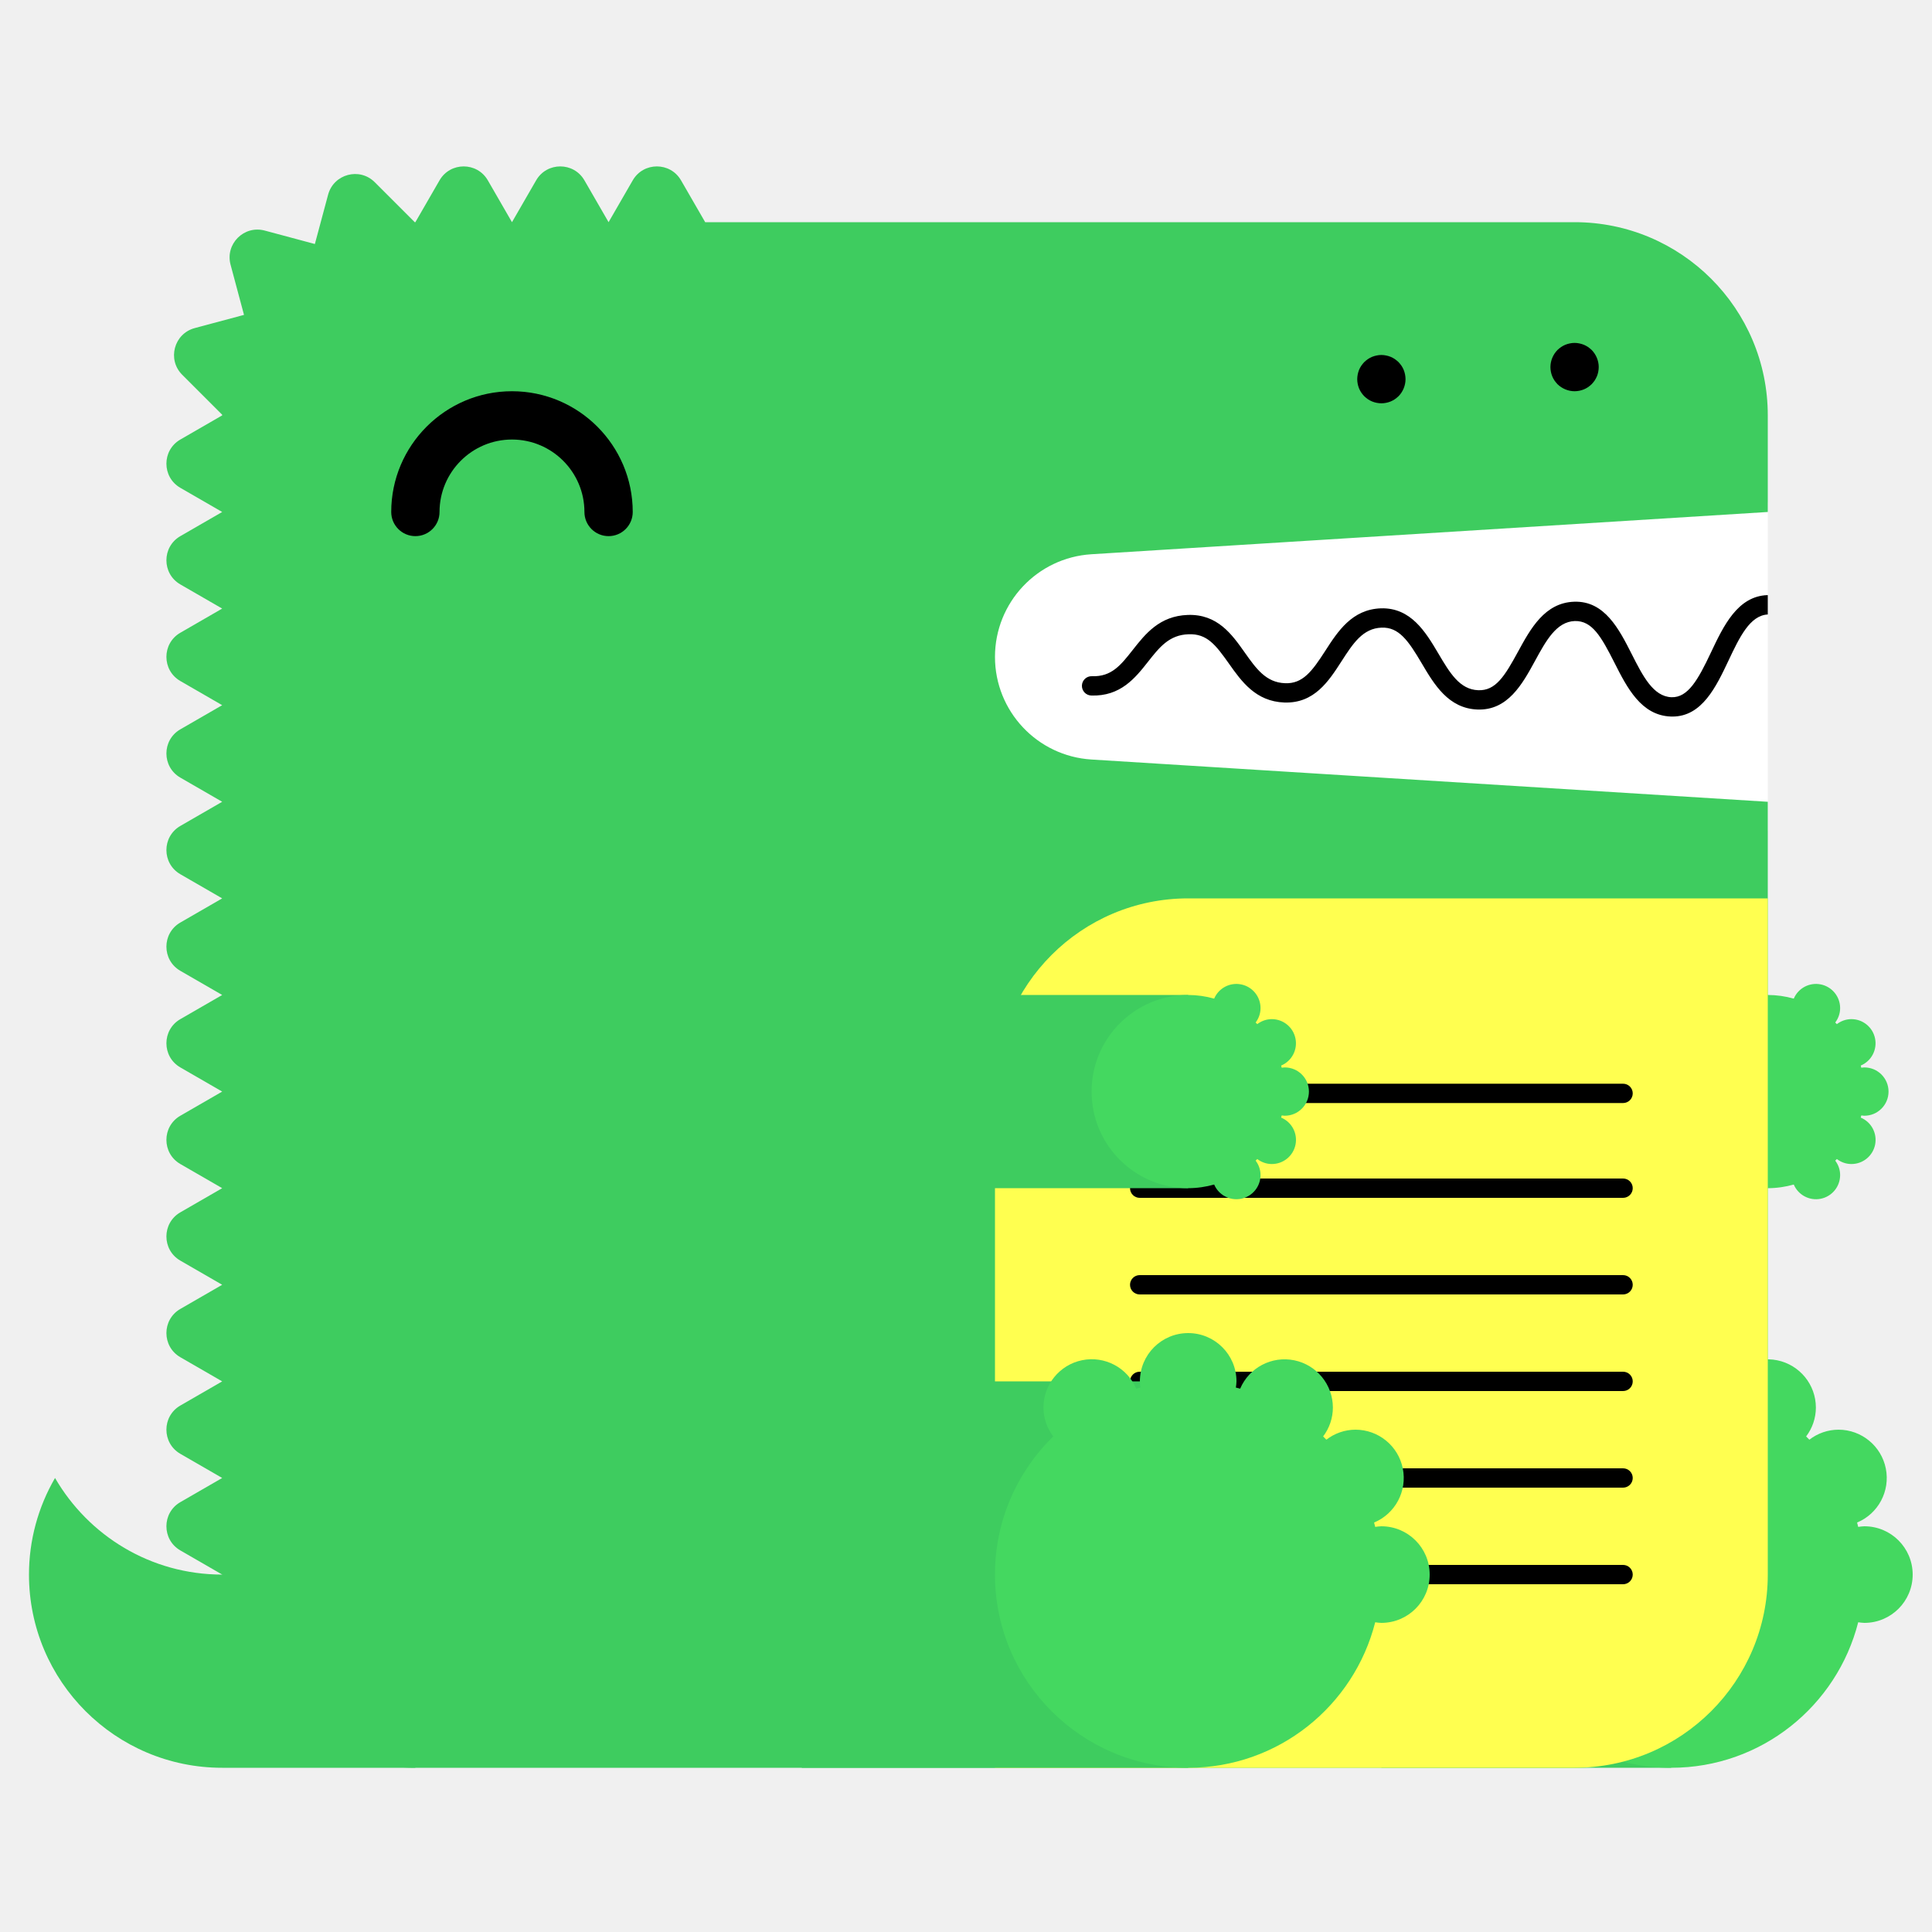
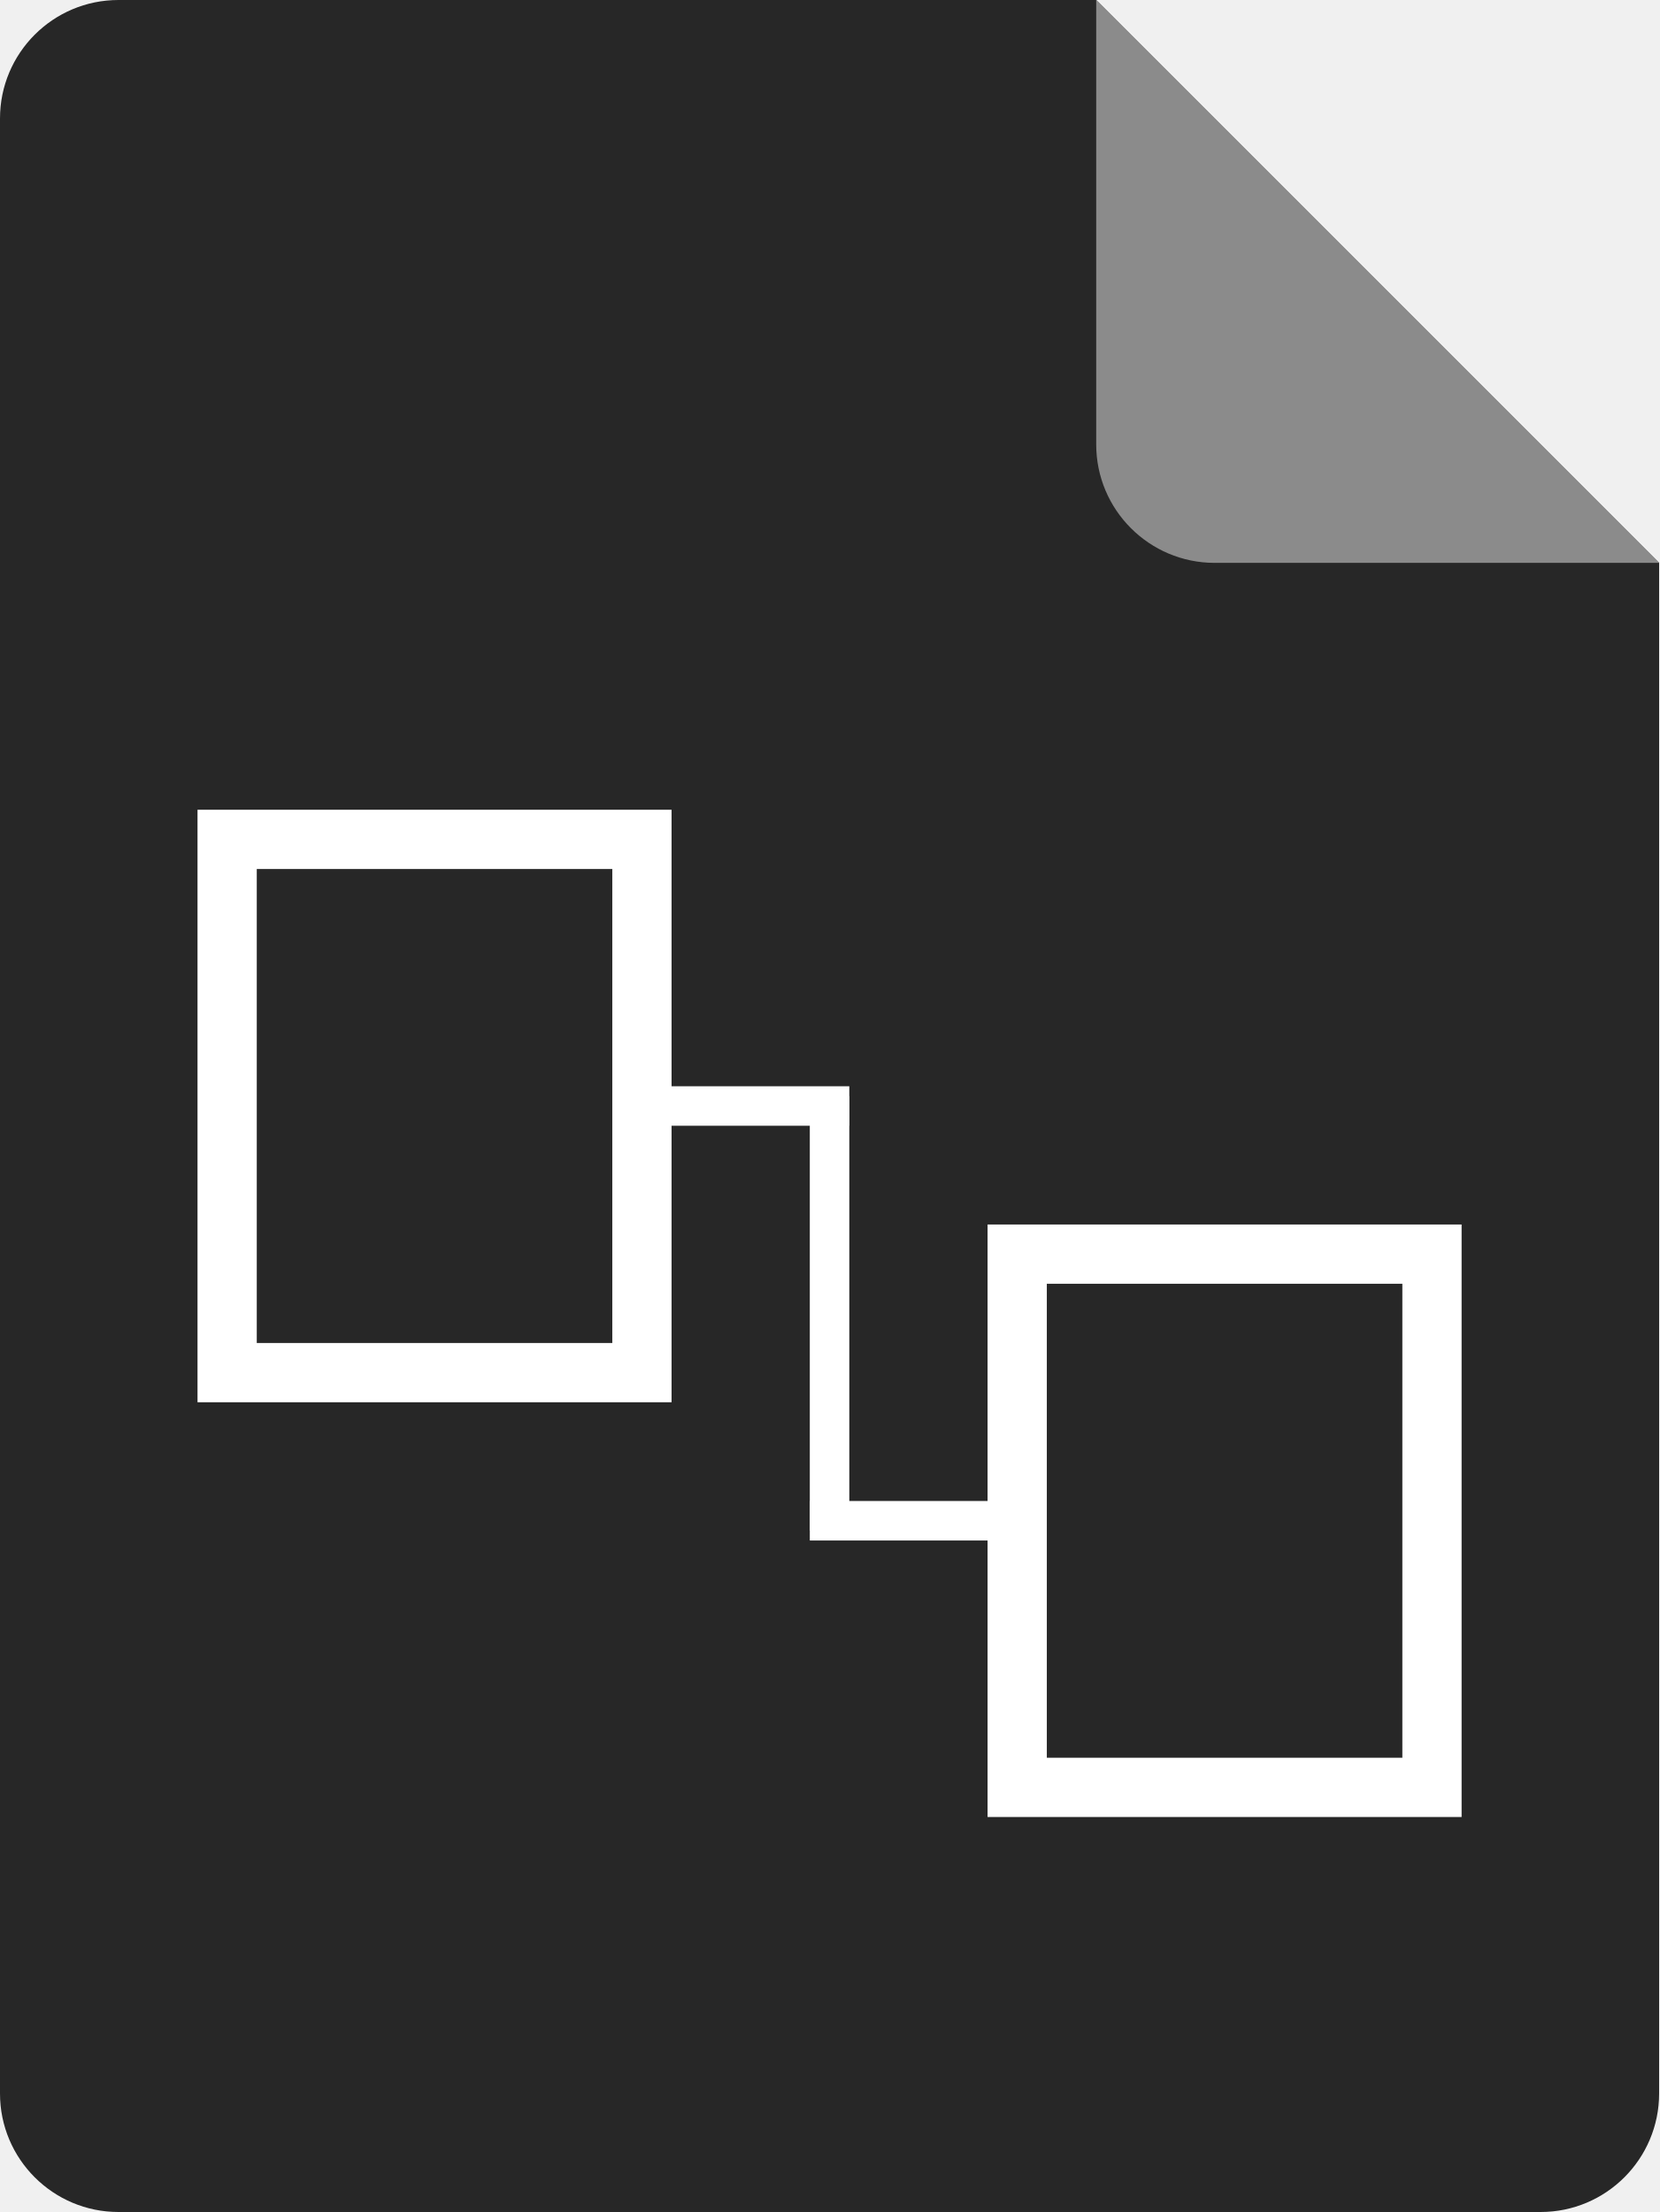
- <svg xmlns="http://www.w3.org/2000/svg" width="200" height="200" viewBox="0 0 200 200">
-   <g fill="none" fill-rule="evenodd">
-     <path fill="#FFF" d="M99 52h84v34H99z" />
-     <path d="M23 163c-7.398 0-13.843-4.027-17.303-10A19.886 19.886 0 0 0 3 163c0 11.046 8.954 20 20 20h20v-20H23z" fill="#3ECC5F" />
-     <path d="M112.98 57.376L183 53V43c0-11.046-8.954-20-20-20H73l-2.5-4.33c-1.112-1.925-3.889-1.925-5 0L63 23l-2.5-4.33c-1.111-1.925-3.889-1.925-5 0L53 23l-2.5-4.33c-1.111-1.925-3.889-1.925-5 0L43 23c-.022 0-.042.003-.065.003l-4.142-4.141c-1.57-1.571-4.252-.853-4.828 1.294l-1.369 5.104-5.192-1.392c-2.148-.575-4.111 1.389-3.535 3.536l1.39 5.193-5.102 1.367c-2.148.576-2.867 3.259-1.296 4.83l4.142 4.142c0 .021-.003.042-.003.064l-4.33 2.5c-1.925 1.111-1.925 3.889 0 5L23 53l-4.33 2.5c-1.925 1.111-1.925 3.889 0 5L23 63l-4.33 2.5c-1.925 1.111-1.925 3.889 0 5L23 73l-4.33 2.5c-1.925 1.111-1.925 3.889 0 5L23 83l-4.33 2.5c-1.925 1.111-1.925 3.889 0 5L23 93l-4.33 2.5c-1.925 1.111-1.925 3.889 0 5L23 103l-4.33 2.5c-1.925 1.111-1.925 3.889 0 5L23 113l-4.33 2.5c-1.925 1.111-1.925 3.889 0 5L23 123l-4.33 2.5c-1.925 1.111-1.925 3.889 0 5L23 133l-4.33 2.5c-1.925 1.111-1.925 3.889 0 5L23 143l-4.33 2.5c-1.925 1.111-1.925 3.889 0 5L23 153l-4.33 2.5c-1.925 1.111-1.925 3.889 0 5L23 163c0 11.046 8.954 20 20 20h120c11.046 0 20-8.954 20-20V83l-70.02-4.376A10.645 10.645 0 0 1 103 68c0-5.621 4.37-10.273 9.98-10.624" fill="#3ECC5F" />
-     <path fill="#3ECC5F" d="M143 183h30v-40h-30z" />
-     <path d="M193 158c-.219 0-.428.037-.639.064-.038-.15-.074-.301-.116-.451A5 5 0 0 0 190.32 148a4.96 4.96 0 0 0-3.016 1.036 26.531 26.531 0 0 0-.335-.336 4.955 4.955 0 0 0 1.011-2.987 5 5 0 0 0-9.599-1.959c-.148-.042-.297-.077-.445-.115.027-.211.064-.42.064-.639a5 5 0 0 0-5-5 5 5 0 0 0-5 5c0 .219.037.428.064.639-.148.038-.297.073-.445.115a4.998 4.998 0 0 0-9.599 1.959c0 1.125.384 2.151 1.011 2.987-3.717 3.632-6.031 8.693-6.031 14.3 0 11.046 8.954 20 20 20 9.339 0 17.16-6.41 19.361-15.064.211.027.42.064.639.064a5 5 0 0 0 5-5 5 5 0 0 0-5-5" fill="#44D860" />
-     <path fill="#3ECC5F" d="M153 123h30v-20h-30z" />
-     <path d="M193 115.5a2.5 2.5 0 1 0 0-5c-.109 0-.214.019-.319.032-.02-.075-.037-.15-.058-.225a2.501 2.501 0 0 0-.963-4.807c-.569 0-1.088.197-1.508.518a6.653 6.653 0 0 0-.168-.168c.314-.417.506-.931.506-1.494a2.5 2.5 0 0 0-4.8-.979A9.987 9.987 0 0 0 183 103c-5.522 0-10 4.478-10 10s4.478 10 10 10c.934 0 1.833-.138 2.69-.377a2.5 2.5 0 0 0 4.8-.979c0-.563-.192-1.077-.506-1.494.057-.055.113-.111.168-.168.42.321.939.518 1.508.518a2.5 2.5 0 0 0 .963-4.807c.021-.074.038-.15.058-.225.105.013.21.032.319.032" fill="#44D860" />
-     <path d="M63 55.5a2.5 2.5 0 0 1-2.5-2.5c0-4.136-3.364-7.5-7.5-7.5s-7.5 3.364-7.5 7.5a2.5 2.5 0 1 1-5 0c0-6.893 5.607-12.5 12.5-12.5S65.5 46.107 65.5 53a2.5 2.5 0 0 1-2.5 2.5" fill="#000" />
-     <path d="M103 183h60c11.046 0 20-8.954 20-20V93h-60c-11.046 0-20 8.954-20 20v70z" fill="#FFFF50" />
-     <path d="M168.02 124h-50.04a1 1 0 1 1 0-2h50.04a1 1 0 1 1 0 2m0 20h-50.04a1 1 0 1 1 0-2h50.04a1 1 0 1 1 0 2m0 20h-50.04a1 1 0 1 1 0-2h50.04a1 1 0 1 1 0 2m0-49.814h-50.04a1 1 0 1 1 0-2h50.04a1 1 0 1 1 0 2m0 19.814h-50.04a1 1 0 1 1 0-2h50.04a1 1 0 1 1 0 2m0 20h-50.04a1 1 0 1 1 0-2h50.04a1 1 0 1 1 0 2M183 61.611c-.012 0-.022-.006-.034-.005-3.09.105-4.552 3.196-5.842 5.923-1.346 2.85-2.387 4.703-4.093 4.647-1.889-.068-2.969-2.202-4.113-4.46-1.314-2.594-2.814-5.536-5.963-5.426-3.046.104-4.513 2.794-5.807 5.167-1.377 2.528-2.314 4.065-4.121 3.994-1.927-.07-2.951-1.805-4.136-3.813-1.321-2.236-2.848-4.75-5.936-4.664-2.994.103-4.465 2.385-5.763 4.4-1.373 2.13-2.335 3.428-4.165 3.351-1.973-.07-2.992-1.51-4.171-3.177-1.324-1.873-2.816-3.993-5.895-3.89-2.928.1-4.399 1.97-5.696 3.618-1.232 1.564-2.194 2.802-4.229 2.724a1 1 0 0 0-.072 2c3.017.101 4.545-1.8 5.872-3.487 1.177-1.496 2.193-2.787 4.193-2.855 1.926-.082 2.829 1.115 4.195 3.045 1.297 1.834 2.769 3.914 5.731 4.021 3.103.104 4.596-2.215 5.918-4.267 1.182-1.834 2.202-3.417 4.15-3.484 1.793-.067 2.769 1.35 4.145 3.681 1.297 2.197 2.766 4.686 5.787 4.796 3.125.108 4.634-2.62 5.949-5.035 1.139-2.088 2.214-4.06 4.119-4.126 1.793-.042 2.728 1.595 4.111 4.33 1.292 2.553 2.757 5.445 5.825 5.556l.169.003c3.064 0 4.518-3.075 5.805-5.794 1.139-2.41 2.217-4.68 4.067-4.773v-2z" fill="#000" />
-     <path fill="#3ECC5F" d="M83 183h40v-40H83z" />
-     <path d="M143 158c-.219 0-.428.037-.639.064-.038-.15-.074-.301-.116-.451A5 5 0 0 0 140.32 148a4.96 4.96 0 0 0-3.016 1.036 26.531 26.531 0 0 0-.335-.336 4.955 4.955 0 0 0 1.011-2.987 5 5 0 0 0-9.599-1.959c-.148-.042-.297-.077-.445-.115.027-.211.064-.42.064-.639a5 5 0 0 0-5-5 5 5 0 0 0-5 5c0 .219.037.428.064.639-.148.038-.297.073-.445.115a4.998 4.998 0 0 0-9.599 1.959c0 1.125.384 2.151 1.011 2.987-3.717 3.632-6.031 8.693-6.031 14.3 0 11.046 8.954 20 20 20 9.339 0 17.16-6.41 19.361-15.064.211.027.42.064.639.064a5 5 0 0 0 5-5 5 5 0 0 0-5-5" fill="#44D860" />
-     <path fill="#3ECC5F" d="M83 123h40v-20H83z" />
-     <path d="M133 115.5a2.5 2.5 0 1 0 0-5c-.109 0-.214.019-.319.032-.02-.075-.037-.15-.058-.225a2.501 2.501 0 0 0-.963-4.807c-.569 0-1.088.197-1.508.518a6.653 6.653 0 0 0-.168-.168c.314-.417.506-.931.506-1.494a2.5 2.5 0 0 0-4.8-.979A9.987 9.987 0 0 0 123 103c-5.522 0-10 4.478-10 10s4.478 10 10 10c.934 0 1.833-.138 2.69-.377a2.5 2.5 0 0 0 4.8-.979c0-.563-.192-1.077-.506-1.494.057-.055.113-.111.168-.168.42.321.939.518 1.508.518a2.5 2.5 0 0 0 .963-4.807c.021-.074.038-.15.058-.225.105.013.21.032.319.032" fill="#44D860" />
-     <path d="M143 41.75c-.16 0-.33-.02-.49-.05a2.52 2.52 0 0 1-.47-.14c-.15-.06-.29-.14-.431-.23-.13-.09-.259-.2-.38-.31-.109-.12-.219-.24-.309-.38s-.17-.28-.231-.43a2.619 2.619 0 0 1-.189-.96c0-.16.02-.33.05-.49.03-.16.08-.31.139-.47.061-.15.141-.29.231-.43.09-.13.2-.26.309-.38.121-.11.25-.22.38-.31.141-.09.281-.17.431-.23.149-.06.31-.11.47-.14.32-.07.65-.07.98 0 .159.03.32.08.47.14.149.06.29.14.43.23.13.09.259.2.38.31.11.12.22.25.31.38.09.14.17.28.23.43.06.16.11.31.14.47.029.16.05.33.05.49 0 .66-.271 1.31-.73 1.77-.121.11-.25.22-.38.31-.14.09-.281.17-.43.23a2.565 2.565 0 0 1-.96.19m20-1.25c-.66 0-1.3-.27-1.771-.73a3.802 3.802 0 0 1-.309-.38c-.09-.14-.17-.28-.231-.43a2.619 2.619 0 0 1-.189-.96c0-.66.27-1.3.729-1.77.121-.11.25-.22.38-.31.141-.09.281-.17.431-.23.149-.06.31-.11.47-.14.32-.07.66-.07.98 0 .159.03.32.08.47.14.149.06.29.14.43.23.13.09.259.2.38.31.459.47.73 1.11.73 1.77 0 .16-.021.33-.05.49-.03.16-.08.32-.14.47-.07.15-.14.29-.23.43-.09.13-.2.26-.31.38-.121.11-.25.22-.38.31-.14.09-.281.17-.43.23a2.565 2.565 0 0 1-.96.19" fill="#000" />
-   </g>
+ <svg xmlns="http://www.w3.org/2000/svg" width="168" height="224" viewBox="0 0 168 224" fill="none">
+   <path fill-rule="evenodd" clip-rule="evenodd" d="M12 0C5.373 0 0 5.373 0 12V212C0 218.627 5.373 224 12 224H156C162.627 224 168 218.627 168 212V57L138.5 27.5L111 0H12Z" fill="#272727" />
+   <path fill-rule="evenodd" clip-rule="evenodd" d="M111 12V0L138.5 27.5L168 57H156H153H123C116.373 57 111 51.627 111 45V15V12Z" fill="#8B8B8B" />
+   <path fill-rule="evenodd" clip-rule="evenodd" d="M148 124H100V184H148V124ZM142 130H106V178H142V130Z" fill="white" />
+   <path fill-rule="evenodd" clip-rule="evenodd" d="M68 82H20V142H68V82ZM62 88H26V136H62V88Z" fill="white" />
+   <rect x="82" y="111" width="4" height="44" fill="white" />
+   <rect x="82" y="152" width="22" height="4" fill="white" />
+   <rect x="64" y="110" width="22" height="4" fill="white" />
</svg>
